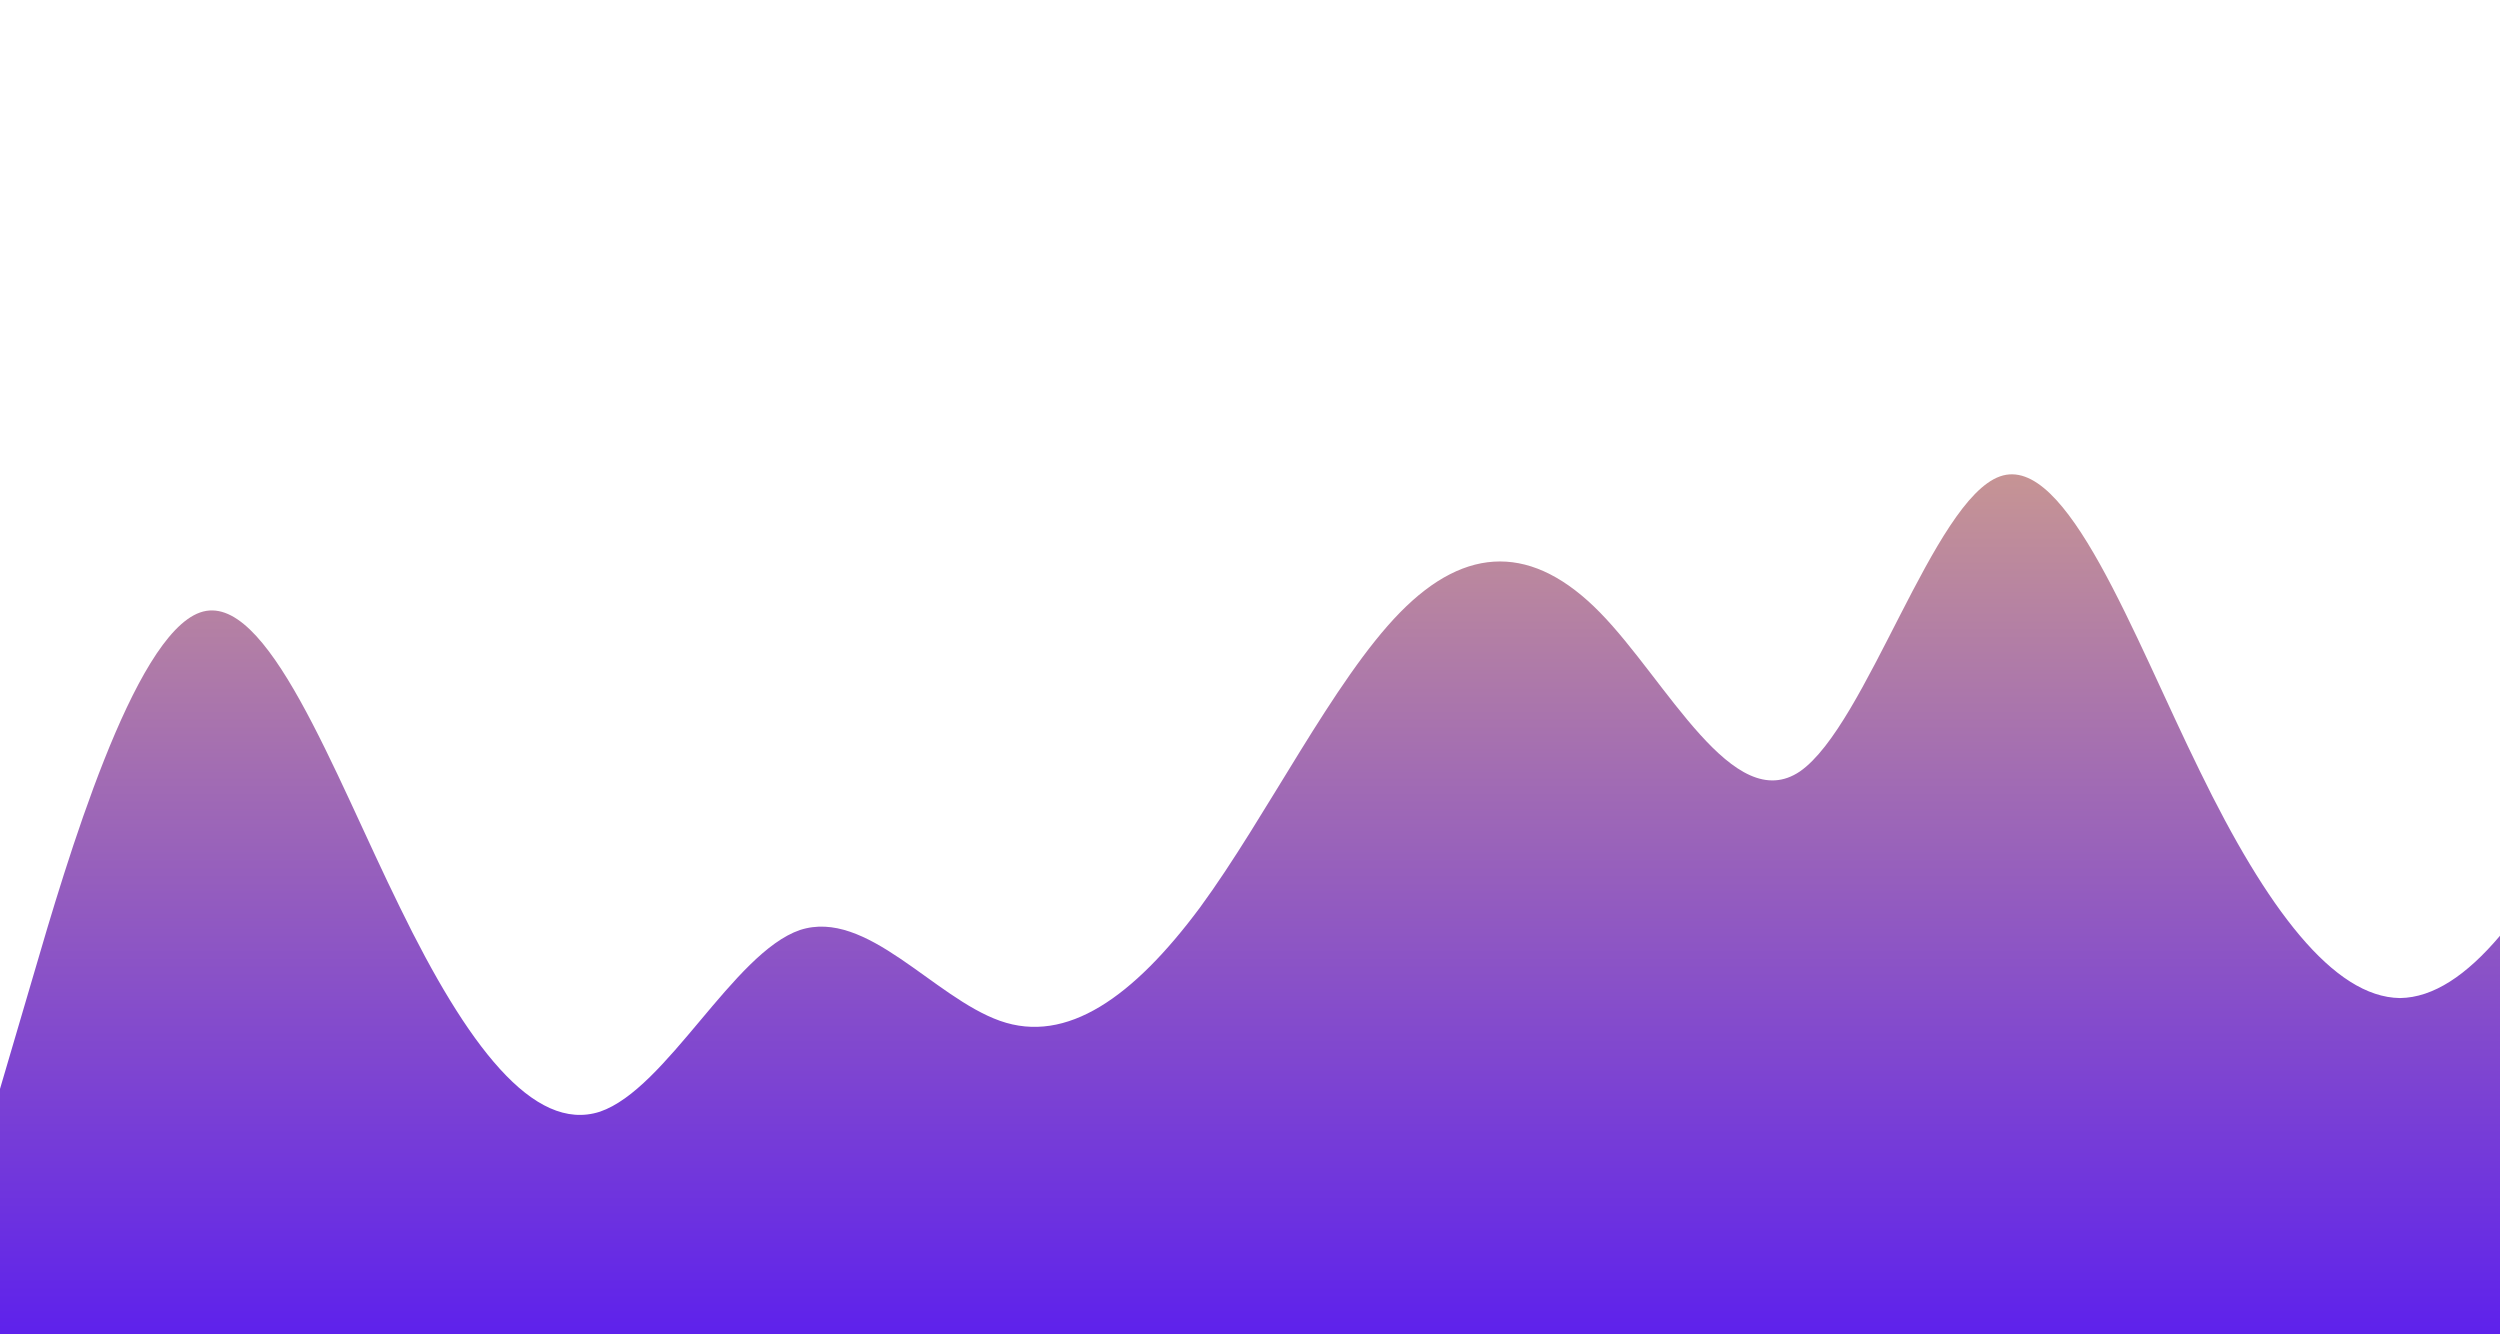
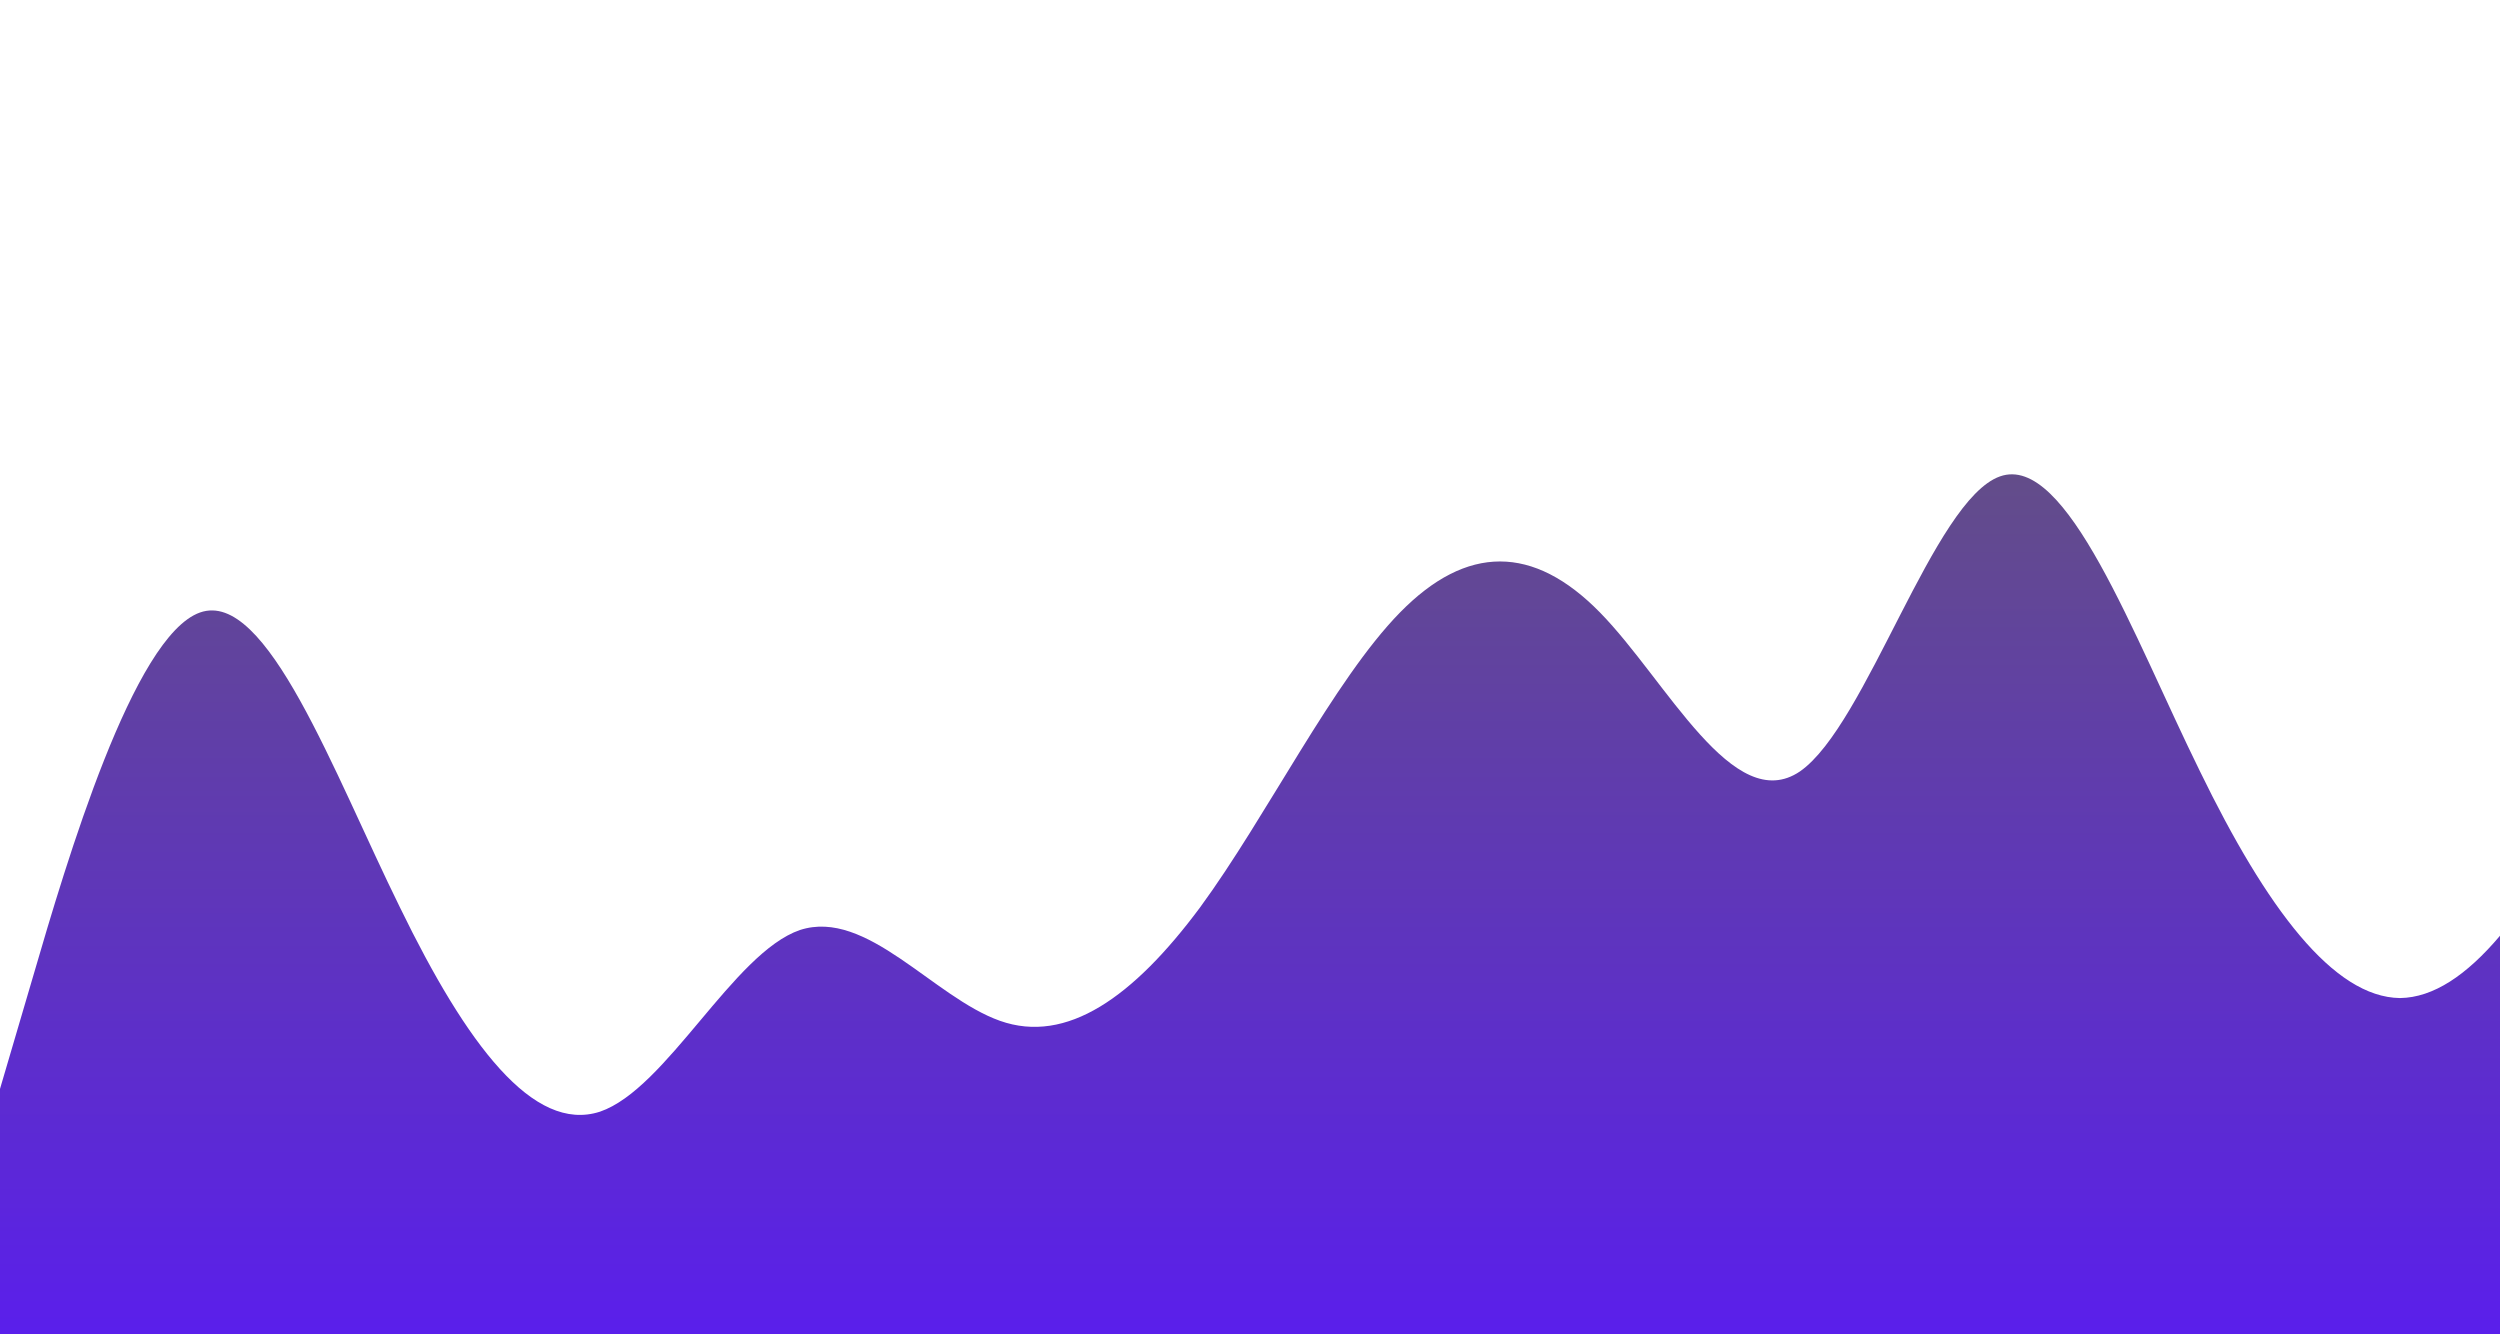
<svg xmlns="http://www.w3.org/2000/svg" id="wave" style="transform:rotate(0deg); transition: 0.3s" viewBox="0 0 900 480" version="1.1">
  <defs>
    <linearGradient id="sw-gradient-0" x1="0" x2="0" y1="1" y2="0">
      <stop stop-color="rgba(89.56, 29.138, 239.418, 1)" offset="0%" />
-       <stop stop-color="rgba(248.525, 204.139, 106.021, 1)" offset="100%" />
+       <stop stop-color="rgba(102.811, 98.733, 89.718, 1)" offset="100%" />
    </linearGradient>
  </defs>
  <path style="transform:translate(0, 0px); opacity:1" fill="url(#sw-gradient-0)" d="M0,392L12,351.2C24,310,48,229,72,220.5C96,212,120,278,144,326.7C168,376,192,408,216,400.2C240,392,264,343,288,334.8C312,327,336,359,360,367.5C384,376,408,359,432,326.7C456,294,480,245,504,220.5C528,196,552,196,576,220.5C600,245,624,294,648,277.7C672,261,696,180,720,171.5C744,163,768,229,792,277.7C816,327,840,359,864,359.3C888,359,912,327,936,277.7C960,229,984,163,1008,114.3C1032,65,1056,33,1080,24.5C1104,16,1128,33,1152,57.2C1176,82,1200,114,1224,130.7C1248,147,1272,147,1296,179.7C1320,212,1344,278,1368,310.3C1392,343,1416,343,1440,359.3C1464,376,1488,408,1512,424.7C1536,441,1560,441,1584,432.8C1608,425,1632,408,1656,400.2C1680,392,1704,392,1716,392L1728,392L1728,490L1716,490C1704,490,1680,490,1656,490C1632,490,1608,490,1584,490C1560,490,1536,490,1512,490C1488,490,1464,490,1440,490C1416,490,1392,490,1368,490C1344,490,1320,490,1296,490C1272,490,1248,490,1224,490C1200,490,1176,490,1152,490C1128,490,1104,490,1080,490C1056,490,1032,490,1008,490C984,490,960,490,936,490C912,490,888,490,864,490C840,490,816,490,792,490C768,490,744,490,720,490C696,490,672,490,648,490C624,490,600,490,576,490C552,490,528,490,504,490C480,490,456,490,432,490C408,490,384,490,360,490C336,490,312,490,288,490C264,490,240,490,216,490C192,490,168,490,144,490C120,490,96,490,72,490C48,490,24,490,12,490L0,490Z" />
</svg>
